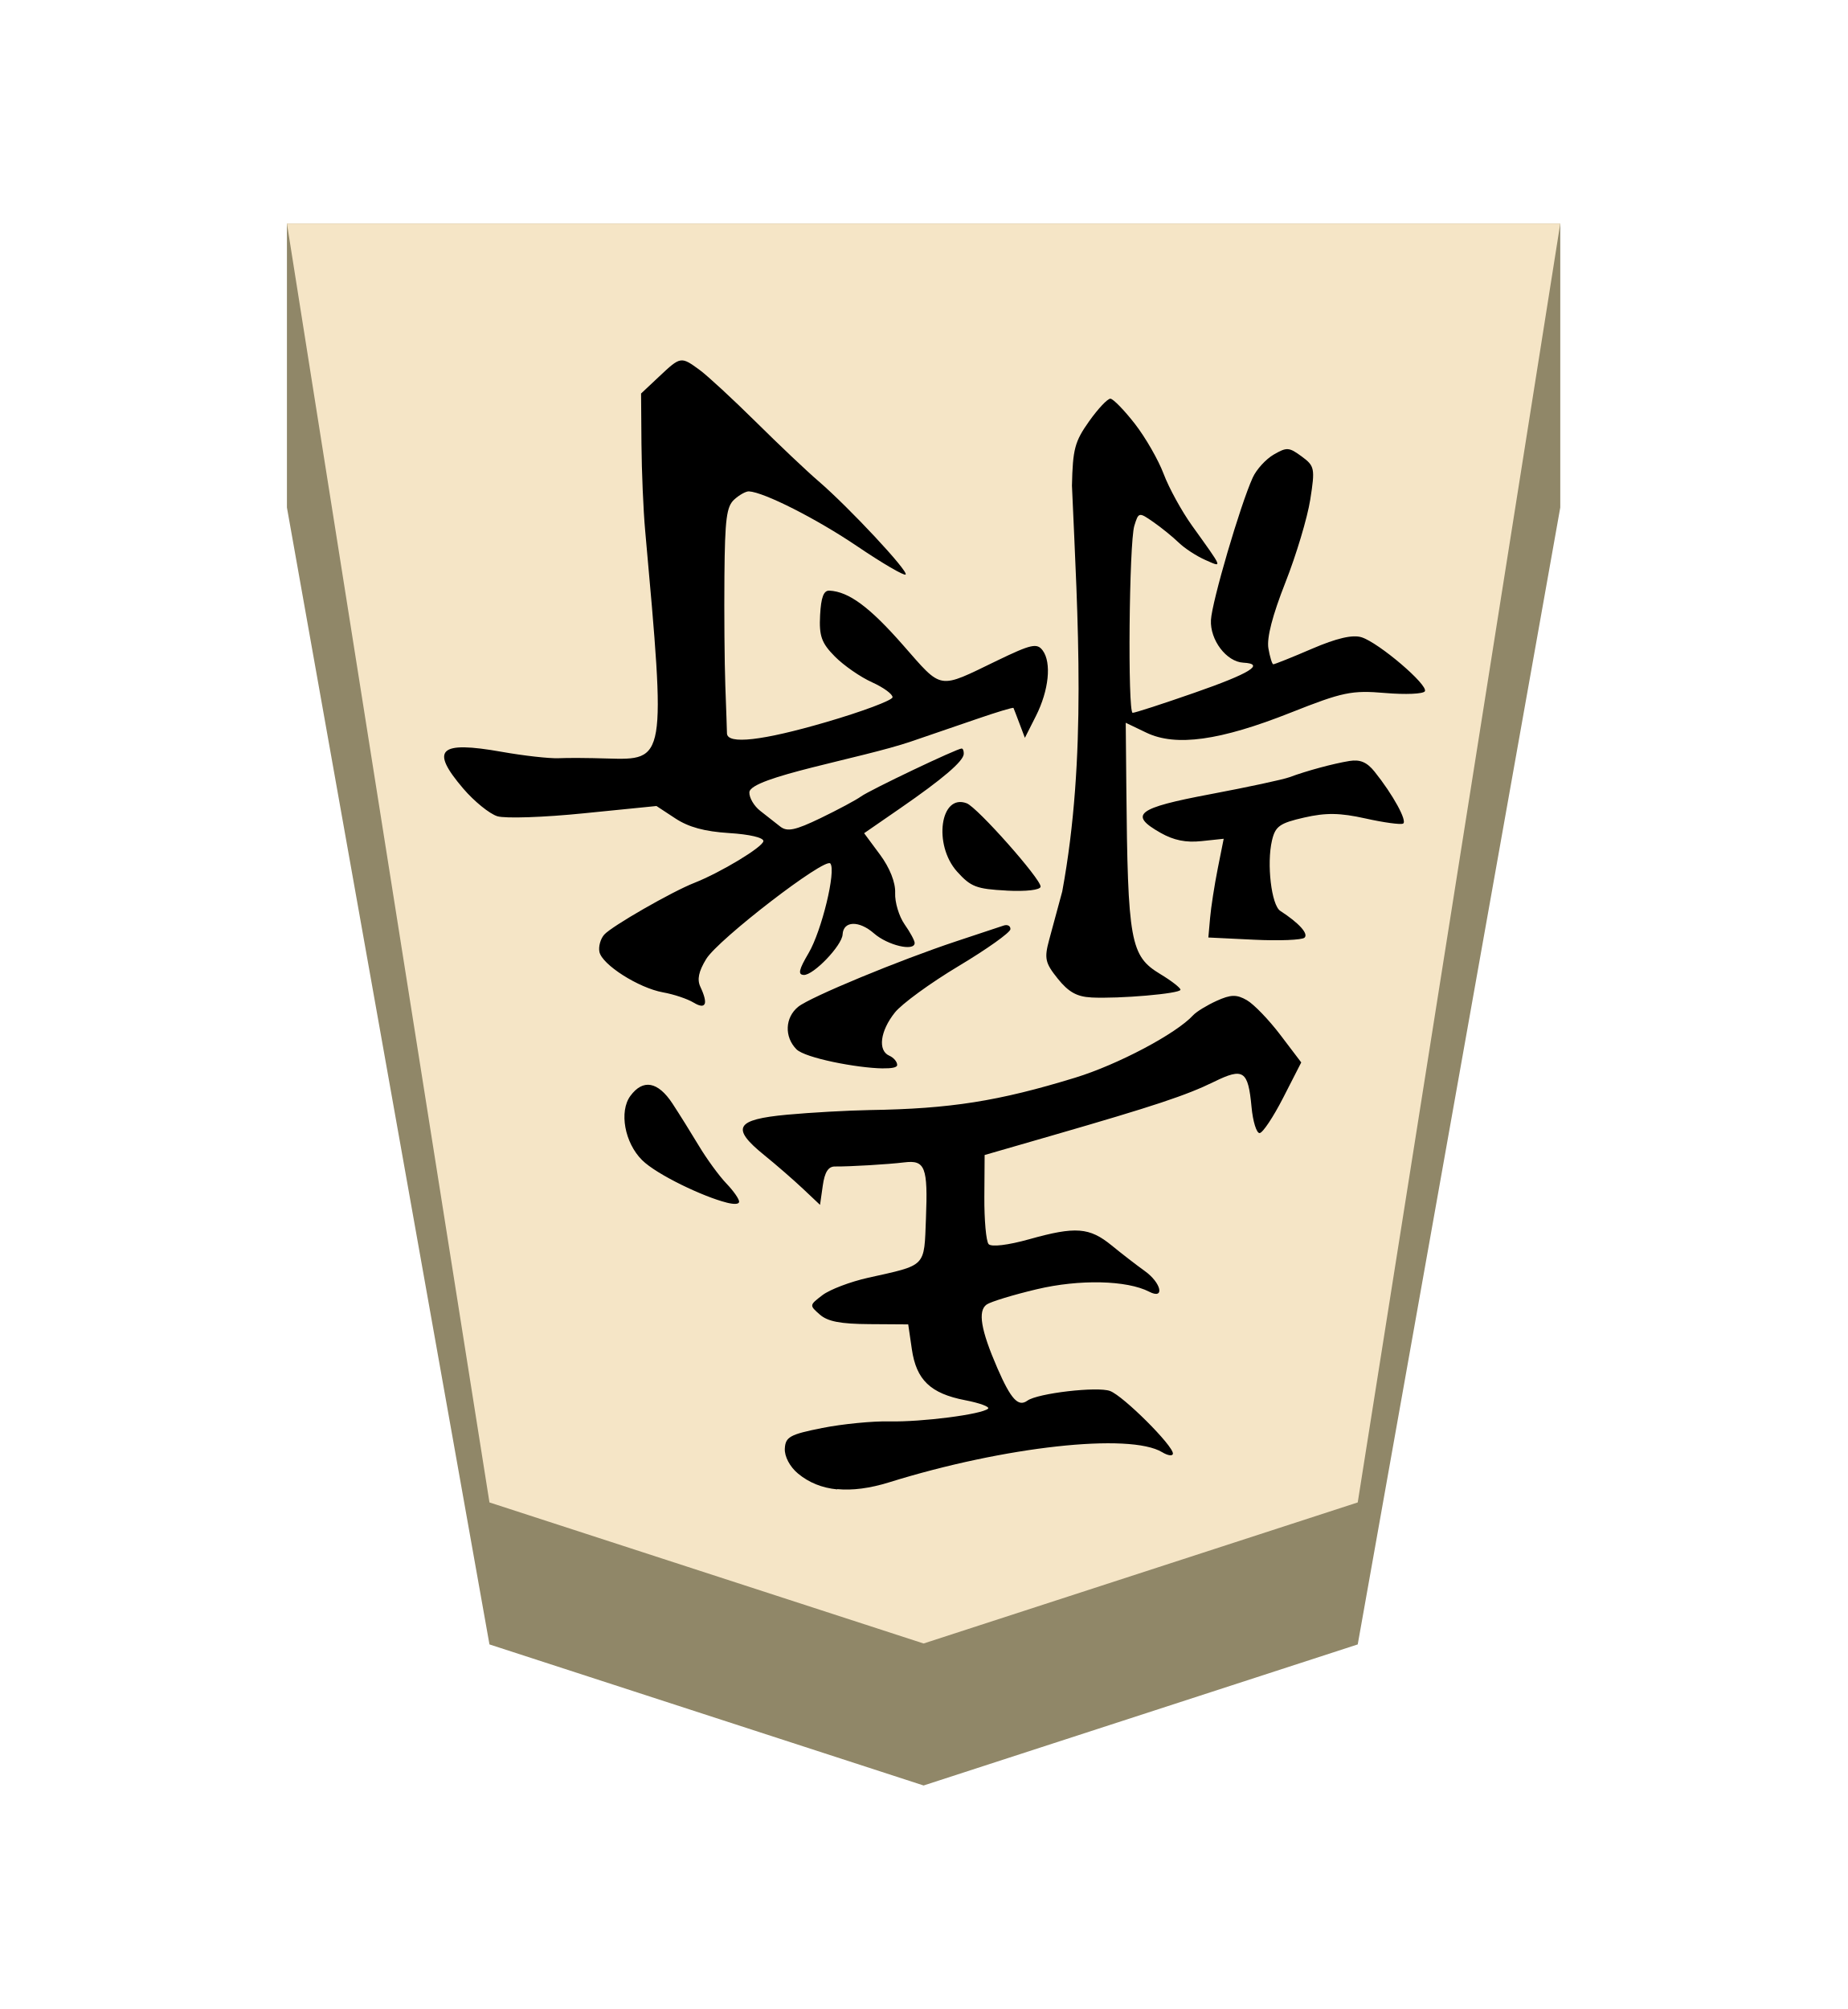
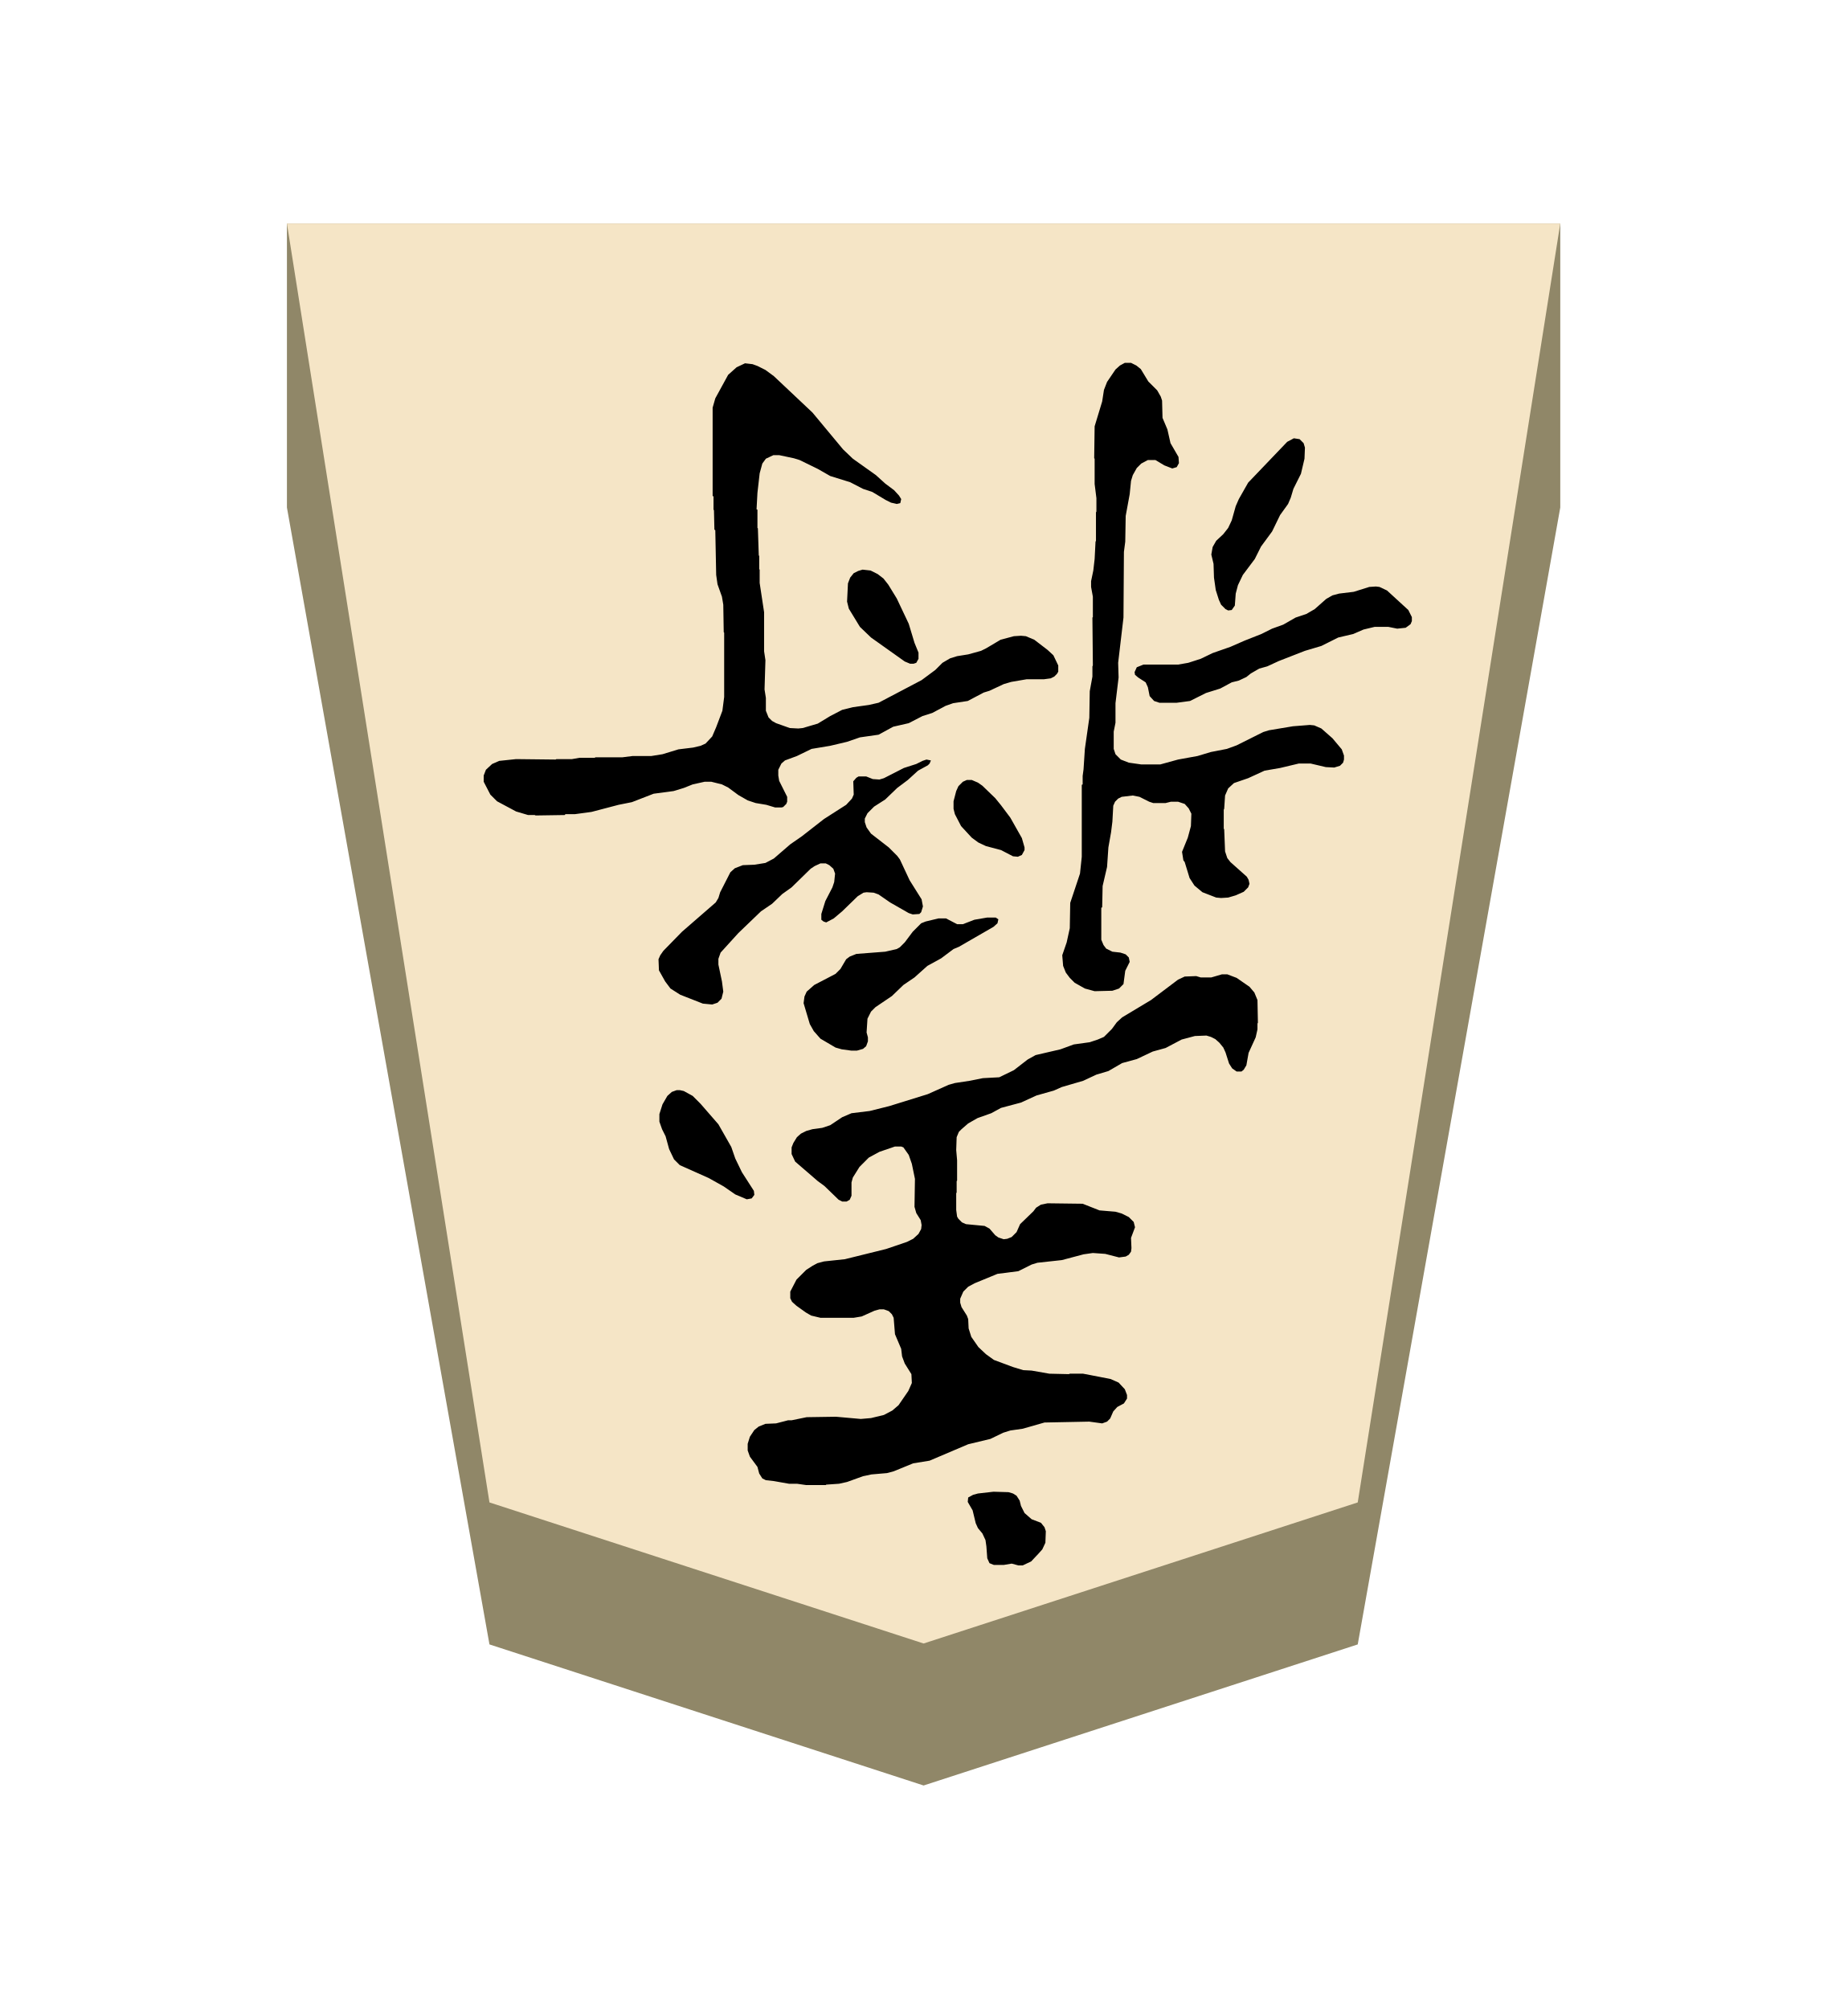
<svg xmlns="http://www.w3.org/2000/svg" viewBox="-1.542 -1.677 41.634 45.274" version="1.1" id="svg1" xml:space="preserve">
  <defs id="defs1" />
  <g id="layer1" transform="rotate(180,62.1375,101.68)">
    <path style="fill:#908768;fill-opacity:1;fill-rule:evenodd;stroke:none;stroke-width:1;stroke-linecap:round;stroke-linejoin:round;stroke-dasharray:none;stroke-opacity:1;paint-order:stroke fill markers" d="m 119.35,200 v -6.4 L 114.785,167.979 105,164.8 95.215,167.979 90.65,193.6 l 2e-6,6.4 z" id="path12" />
    <path style="display:inline;fill:#f5e5c6;fill-opacity:1;fill-rule:evenodd;stroke:none;stroke-width:0.386;stroke-linecap:round;stroke-linejoin:round;paint-order:stroke fill markers" d="m 105,168 9.785,3.179 L 119.35,200 h -28.7 l 4.565,-28.821 z" id="path13" />
-     <g transform="rotate(3 105.000 184.000)">
-       <path id="path5" style="fill:#000000;stroke-width:0.475" d="m 106.289,171.394 c -0.344,-0.015 -0.732,0.056 -1.163,0.215 -2.55,0.943 -5.355,1.402 -6.108,0.999 -0.134,-0.072 -0.243,-0.079 -0.243,-0.019 0,0.177 1.183,1.239 1.488,1.335 0.289,0.092 1.628,-0.136 1.849,-0.314 0.199,-0.161 0.373,0.011 0.716,0.698 0.415,0.834 0.511,1.261 0.316,1.416 -0.086,0.068 -0.586,0.25 -1.112,0.404 -0.947,0.278 -2.016,0.31 -2.534,0.076 -0.365,-0.165 -0.261,0.215 0.127,0.462 0.19,0.121 0.537,0.362 0.772,0.534 0.523,0.384 0.835,0.392 1.865,0.044 0.471,-0.159 0.845,-0.224 0.909,-0.157 0.059,0.062 0.127,0.538 0.151,1.057 l 0.043,0.943 -1.509,0.523 c -2.253,0.781 -2.962,1.058 -3.567,1.395 -0.646,0.36 -0.755,0.295 -0.875,-0.523 -0.047,-0.324 -0.143,-0.583 -0.212,-0.577 -0.069,0.004 -0.29,0.378 -0.49,0.825 l -0.364,0.814 0.502,0.594 c 0.276,0.327 0.634,0.661 0.796,0.743 0.236,0.12 0.368,0.11 0.679,-0.051 0.212,-0.11 0.443,-0.268 0.512,-0.352 0.36,-0.436 1.634,-1.198 2.578,-1.543 1.698,-0.62 2.777,-0.849 4.59,-0.972 0.484,-0.034 1.319,-0.124 1.855,-0.202 1.157,-0.169 1.254,-0.363 0.466,-0.936 -0.28,-0.203 -0.69,-0.524 -0.912,-0.712 l -0.403,-0.342 -0.039,0.436 c -0.026,0.305 -0.102,0.439 -0.251,0.445 -0.341,0.015 -1.19,0.11 -1.56,0.175 -0.463,0.081 -0.535,-0.081 -0.55,-1.233 -0.015,-1.114 -0.077,-1.042 1.232,-1.407 0.395,-0.11 0.848,-0.31 1.006,-0.444 0.286,-0.243 0.286,-0.245 0.038,-0.441 -0.187,-0.147 -0.474,-0.187 -1.127,-0.157 l -0.875,0.04 -0.111,-0.555 c -0.137,-0.686 -0.471,-0.974 -1.259,-1.084 -0.333,-0.046 -0.57,-0.12 -0.526,-0.164 0.136,-0.136 1.475,-0.38 2.201,-0.402 0.38,-0.011 1.06,-0.114 1.509,-0.228 0.72,-0.183 0.817,-0.244 0.817,-0.509 0,-0.177 -0.134,-0.401 -0.325,-0.544 -0.257,-0.192 -0.557,-0.295 -0.901,-0.311 z m -2.197,5.165 c -10.092,-5.167 -10.092,-5.167 0,0 z m 5.027,1.153 c -0.173,-0.034 -0.283,-0.026 -0.283,0.034 0,0.058 0.139,0.237 0.309,0.396 0.17,0.16 0.466,0.523 0.658,0.808 0.192,0.285 0.484,0.702 0.649,0.927 0.353,0.48 0.693,0.523 0.957,0.121 0.238,-0.364 0.073,-1.061 -0.34,-1.43 -0.348,-0.311 -1.43,-0.755 -1.949,-0.855 z m -3.361,3.205 c -0.192,0.008 -0.318,0.034 -0.318,0.09 0,0.072 0.085,0.164 0.189,0.203 0.268,0.102 0.234,0.544 -0.075,0.977 -0.145,0.204 -0.767,0.709 -1.383,1.123 -0.616,0.414 -1.12,0.814 -1.12,0.889 0,0.075 0.071,0.108 0.157,0.074 0.087,-0.034 0.553,-0.217 1.038,-0.406 1.26,-0.492 3.232,-1.431 3.49,-1.664 0.286,-0.258 0.28,-0.694 -0.011,-0.959 -0.206,-0.186 -1.387,-0.35 -1.965,-0.328 z m 4.087,1.238 c -0.023,0.063 0.015,0.192 0.117,0.383 0.085,0.159 0.057,0.343 -0.098,0.63 -0.243,0.454 -2.555,2.435 -2.682,2.298 -0.143,-0.154 0.115,-1.527 0.383,-2.042 0.201,-0.386 0.22,-0.498 0.084,-0.498 -0.216,0 -0.827,0.706 -0.827,0.957 0,0.308 -0.352,0.339 -0.705,0.061 -0.322,-0.253 -0.933,-0.365 -0.927,-0.169 9.8e-4,0.052 0.113,0.236 0.249,0.409 0.135,0.173 0.247,0.485 0.249,0.694 0.002,0.235 0.149,0.558 0.386,0.845 l 0.383,0.464 -0.781,0.602 c -0.923,0.711 -1.368,1.133 -1.368,1.299 0,0.066 0.023,0.12 0.053,0.12 0.095,0 2.017,-1.042 2.211,-1.199 0.104,-0.084 0.501,-0.324 0.883,-0.534 0.556,-0.305 0.735,-0.353 0.9,-0.236 0.113,0.08 0.324,0.228 0.469,0.33 0.145,0.102 0.264,0.283 0.264,0.404 0,0.343 -2.475,0.891 -3.584,1.335 -0.346,0.139 -0.992,0.399 -1.437,0.578 -0.444,0.18 -0.815,0.313 -0.824,0.296 -0.008,-0.015 -0.079,-0.172 -0.154,-0.345 l -0.138,-0.314 -0.222,0.503 c -0.262,0.594 -0.293,1.222 -0.075,1.485 0.136,0.164 0.266,0.127 1.008,-0.28 1.319,-0.725 1.19,-0.739 2.145,0.239 0.796,0.816 1.279,1.135 1.717,1.135 0.13,0 0.181,-0.158 0.181,-0.565 0,-0.469 -0.065,-0.624 -0.382,-0.912 -0.21,-0.191 -0.6,-0.432 -0.866,-0.535 -0.266,-0.104 -0.482,-0.245 -0.479,-0.314 0.004,-0.069 0.662,-0.356 1.463,-0.636 1.417,-0.496 2.202,-0.627 2.221,-0.37 0.004,0.069 0.047,0.55 0.093,1.069 0.046,0.519 0.113,1.632 0.15,2.474 0.056,1.288 0.034,1.562 -0.133,1.729 -0.109,0.11 -0.253,0.199 -0.319,0.199 -0.342,0 -1.557,-0.538 -2.499,-1.106 -0.586,-0.353 -1.092,-0.615 -1.126,-0.581 -0.071,0.071 1.352,1.443 2.074,2.001 0.269,0.207 0.933,0.773 1.477,1.258 0.544,0.484 1.139,0.979 1.323,1.1 0.44,0.288 0.447,0.287 0.902,-0.188 l 0.392,-0.409 -0.068,-1.132 c -0.038,-0.623 -0.121,-1.5 -0.186,-1.949 -0.739,-5.159 -0.741,-5.142 0.592,-5.173 0.393,-0.008 0.884,-0.03 1.092,-0.051 0.207,-0.019 0.785,0.015 1.284,0.077 1.429,0.177 1.623,-0.03 0.82,-0.875 -0.261,-0.274 -0.62,-0.535 -0.798,-0.58 -0.178,-0.045 -1.053,0.03 -1.946,0.169 l -1.623,0.249 -0.44,-0.257 c -0.309,-0.181 -0.674,-0.26 -1.226,-0.266 -0.464,-0.004 -0.784,-0.063 -0.782,-0.141 0.004,-0.133 0.922,-0.755 1.505,-1.021 0.496,-0.225 1.809,-1.073 1.967,-1.271 0.079,-0.099 0.119,-0.276 0.088,-0.394 -0.074,-0.285 -0.923,-0.765 -1.479,-0.836 -0.244,-0.03 -0.558,-0.118 -0.698,-0.193 -0.144,-0.077 -0.228,-0.081 -0.251,-0.019 z m -8.693,0.603 c -0.638,9.8e-4 -2,0.192 -2,0.279 1.9e-4,0.042 0.212,0.19 0.471,0.328 0.699,0.373 0.772,0.681 0.988,4.191 l 0.088,1.425 -0.475,-0.198 c -0.68,-0.284 -1.668,-0.094 -3.227,0.621 -1.145,0.525 -1.345,0.578 -2.102,0.553 -0.46,-0.015 -0.861,0.023 -0.892,0.086 -0.071,0.146 1.093,1.037 1.488,1.14 0.204,0.053 0.558,-0.048 1.103,-0.317 0.441,-0.218 0.825,-0.395 0.853,-0.395 0.026,0 0.085,0.16 0.129,0.355 0.051,0.235 -0.052,0.742 -0.305,1.499 -0.211,0.629 -0.419,1.482 -0.462,1.895 -0.074,0.708 -0.06,0.763 0.244,0.962 0.297,0.195 0.346,0.195 0.633,0.008 0.171,-0.112 0.371,-0.356 0.444,-0.543 0.247,-0.627 0.772,-2.839 0.772,-3.253 0,-0.451 -0.398,-0.922 -0.778,-0.922 -0.503,0 -0.165,-0.234 1.061,-0.734 0.709,-0.29 1.326,-0.526 1.37,-0.525 0.115,0.002 0.28,3.822 0.183,4.21 -0.079,0.316 -0.087,0.317 -0.424,0.108 -0.189,-0.117 -0.456,-0.312 -0.595,-0.433 -0.138,-0.121 -0.416,-0.282 -0.616,-0.358 -0.407,-0.154 -0.426,-0.198 0.335,0.754 0.251,0.314 0.566,0.823 0.701,1.132 0.135,0.309 0.454,0.802 0.709,1.096 0.255,0.294 0.515,0.534 0.578,0.534 0.063,0 0.267,-0.24 0.453,-0.534 0.299,-0.472 0.335,-0.643 0.31,-1.468 -0.291,-3.027 -0.659,-6.098 -0.26,-9.145 0.072,-0.336 0.178,-0.83 0.236,-1.097 0.093,-0.43 0.066,-0.53 -0.238,-0.87 -0.256,-0.287 -0.452,-0.384 -0.772,-0.383 z m -2.566,1.488 -1.032,0.004 c -0.567,0.002 -1.077,0.05 -1.132,0.105 -0.092,0.092 0.141,0.324 0.577,0.575 0.206,0.119 0.365,1.046 0.269,1.576 -0.058,0.322 -0.153,0.398 -0.696,0.552 -0.485,0.138 -0.8,0.15 -1.383,0.052 -0.415,-0.07 -0.798,-0.102 -0.851,-0.071 -0.1,0.057 0.263,0.643 0.703,1.136 0.183,0.204 0.339,0.261 0.577,0.21 0.364,-0.079 0.95,-0.271 1.332,-0.436 0.138,-0.06 0.931,-0.274 1.761,-0.476 1.638,-0.398 1.82,-0.556 1.074,-0.928 -0.306,-0.153 -0.583,-0.194 -0.932,-0.138 l -0.496,0.079 0.099,-0.679 c 0.054,-0.374 0.106,-0.877 0.114,-1.12 z m 4.6,0.817 c -0.443,0 -0.764,0.054 -0.764,0.13 0,0.17 1.516,1.709 1.761,1.788 0.608,0.196 0.71,-0.975 0.135,-1.55 -0.326,-0.326 -0.455,-0.367 -1.132,-0.367 z" />
-     </g>
+     <g transform="rotate(3 105.000 184.000)" />
  </g>
+   <path id="traced" style="fill:#000000;fill-rule:evenodd" d="M26.14,12.08 26.22,12.07 26.29,11.97 26.31,11.70 26.36,11.51 26.47,11.28 26.74,10.92 26.88,10.64 27.13,10.30 27.31,9.93 27.49,9.68 27.55,9.54 27.61,9.34 27.78,9.00 27.86,8.66 27.87,8.41 27.84,8.31 27.75,8.22 27.62,8.20 27.47,8.28 26.59,9.20 26.38,9.57 26.31,9.73 26.22,10.05 26.14,10.22 26.03,10.36 25.87,10.51 25.79,10.65 25.76,10.82 25.81,11.03 25.82,11.34 25.86,11.62 25.93,11.84 25.98,11.95 26.08,12.05ZM19.11,13.26 19.16,13.17 19.16,13.03 19.07,12.81 18.94,12.38 18.67,11.81 18.48,11.50 18.37,11.36 18.24,11.26 18.08,11.18 17.90,11.16 17.80,11.19 17.70,11.24 17.62,11.34 17.57,11.47 17.55,11.88 17.59,12.04 17.84,12.45 18.09,12.69 18.85,13.23 18.97,13.28 19.05,13.28ZM24.03,13.47 24.04,13.53 24.11,13.59 24.28,13.70 24.33,13.81 24.37,14.01 24.47,14.12 24.59,14.16 24.98,14.16 25.28,14.12 25.64,13.94 25.96,13.84 26.22,13.70 26.38,13.66 26.55,13.58 26.65,13.50 26.84,13.39 27.02,13.34 27.28,13.22 27.87,12.99 28.24,12.88 28.62,12.69 28.96,12.61 29.19,12.51 29.44,12.45 29.75,12.45 29.95,12.49 30.14,12.47 30.25,12.39 30.28,12.32 30.28,12.23 30.20,12.07 29.72,11.63 29.55,11.55 29.47,11.54 29.32,11.55 28.97,11.66 28.64,11.70 28.49,11.74 28.35,11.82 28.09,12.05 27.90,12.16 27.66,12.24 27.38,12.40 27.13,12.49 26.89,12.61 26.51,12.76 26.19,12.90 25.79,13.04 25.52,13.17 25.24,13.26 25.01,13.30 24.23,13.30 24.08,13.36ZM9.36,15.94 9.51,16.23 9.66,16.38 10.09,16.61 10.36,16.69 10.51,16.69 10.53,16.70 11.19,16.69 11.20,16.67 11.42,16.67 11.79,16.62 12.40,16.46 12.70,16.40 13.19,16.21 13.64,16.15 13.87,16.08 14.07,16.00 14.34,15.94 14.49,15.94 14.73,16.00 14.87,16.07 15.10,16.24 15.31,16.36 15.49,16.42 15.73,16.46 15.93,16.52 16.07,16.52 16.11,16.51 16.18,16.44 16.20,16.39 16.20,16.28 16.02,15.92 16.00,15.80 16.00,15.67 16.07,15.53 16.15,15.46 16.42,15.36 16.75,15.20 17.17,15.13 17.55,15.04 17.84,14.94 18.26,14.88 18.59,14.70 18.94,14.62 19.25,14.46 19.47,14.39 19.77,14.23 19.94,14.17 20.27,14.12 20.63,13.93 20.76,13.89 21.08,13.74 21.25,13.69 21.60,13.63 21.99,13.63 22.14,13.61 22.22,13.57 22.28,13.51 22.31,13.46 22.31,13.32 22.20,13.09 22.07,12.97 21.77,12.74 21.58,12.66 21.47,12.65 21.31,12.66 21.01,12.74 20.69,12.93 20.57,12.99 20.28,13.07 20.03,13.11 19.87,13.16 19.70,13.26 19.54,13.42 19.23,13.65 18.26,14.16 18.04,14.21 17.68,14.26 17.44,14.32 17.17,14.46 16.89,14.63 16.55,14.73 16.45,14.74 16.26,14.73 15.95,14.62 15.86,14.57 15.78,14.49 15.72,14.34 15.72,14.05 15.69,13.86 15.71,13.20 15.68,13.00 15.68,12.12 15.58,11.46 15.58,11.16 15.57,11.15 15.57,10.85 15.56,10.84 15.54,10.23 15.53,10.22 15.53,9.81 15.51,9.80 15.53,9.43 15.58,8.99 15.64,8.77 15.72,8.66 15.89,8.58 16.02,8.58 16.35,8.65 16.48,8.69 16.89,8.89 17.17,9.05 17.62,9.19 17.91,9.34 18.12,9.41 18.42,9.59 18.54,9.65 18.67,9.68 18.75,9.66 18.77,9.57 18.72,9.49 18.61,9.37 18.41,9.22 18.20,9.03 17.68,8.66 17.46,8.45 16.77,7.62 15.90,6.80 15.71,6.66 15.53,6.57 15.42,6.53 15.25,6.51 15.06,6.60 14.87,6.77 14.58,7.30 14.52,7.51 14.52,9.50 14.54,9.51 14.54,9.81 14.55,9.82 14.56,10.26 14.58,10.27 14.60,11.28 14.63,11.49 14.73,11.77 14.76,11.95 14.77,12.57 14.78,12.58 14.78,14.03 14.74,14.34 14.60,14.71 14.51,14.92 14.36,15.08 14.25,15.13 14.08,15.17 13.75,15.21 13.39,15.32 13.14,15.36 12.72,15.36 12.48,15.39 11.88,15.39 11.86,15.40 11.52,15.40 11.35,15.43 11.00,15.43 10.98,15.44 10.09,15.43 9.71,15.47 9.55,15.54 9.41,15.67 9.36,15.80ZM21.49,17.59 21.55,17.48 21.55,17.42 21.49,17.21 21.23,16.75 21.02,16.47 20.89,16.31 20.60,16.03 20.50,15.96 20.36,15.90 20.25,15.90 20.16,15.94 20.06,16.04 20.01,16.15 19.95,16.38 19.95,16.55 19.98,16.67 20.12,16.94 20.36,17.20 20.51,17.31 20.68,17.39 21.02,17.48 21.29,17.62 21.40,17.63ZM23.13,20.66 23.53,20.65 23.68,20.60 23.78,20.50 23.82,20.20 23.92,20.00 23.90,19.90 23.83,19.83 23.71,19.79 23.53,19.77 23.39,19.70 23.33,19.62 23.28,19.50 23.28,18.78 23.30,18.77 23.31,18.29 23.41,17.86 23.44,17.42 23.50,17.08 23.53,16.84 23.55,16.48 23.59,16.39 23.66,16.32 23.74,16.28 23.99,16.25 24.14,16.28 24.36,16.39 24.45,16.42 24.73,16.42 24.85,16.39 25.01,16.39 25.16,16.44 25.25,16.54 25.31,16.66 25.30,16.94 25.23,17.20 25.10,17.52 25.13,17.71 25.16,17.75 25.27,18.11 25.38,18.28 25.56,18.43 25.87,18.55 25.98,18.56 26.14,18.55 26.31,18.50 26.49,18.42 26.59,18.32 26.62,18.24 26.60,18.15 26.56,18.08 26.19,17.75 26.12,17.66 26.07,17.51 26.05,17.01 26.04,17.00 26.04,16.57 26.05,16.55 26.07,16.25 26.14,16.09 26.27,15.97 26.59,15.86 26.96,15.69 27.31,15.63 27.73,15.53 28.00,15.53 28.34,15.61 28.53,15.62 28.66,15.58 28.73,15.51 28.75,15.44 28.75,15.35 28.70,15.21 28.49,14.96 28.24,14.74 28.08,14.67 27.98,14.66 27.60,14.69 27.06,14.78 26.93,14.82 26.33,15.12 26.11,15.20 25.75,15.27 25.45,15.36 25.01,15.44 24.61,15.55 24.18,15.55 23.90,15.51 23.72,15.44 23.60,15.32 23.56,15.20 23.56,14.81 23.60,14.61 23.60,14.17 23.67,13.59 23.66,13.26 23.78,12.24 23.79,10.76 23.82,10.53 23.83,9.95 23.92,9.46 23.95,9.16 23.99,9.03 24.08,8.87 24.18,8.77 24.33,8.69 24.50,8.69 24.70,8.81 24.88,8.88 24.98,8.85 25.03,8.76 25.02,8.62 24.84,8.31 24.77,8.00 24.66,7.74 24.65,7.35 24.62,7.26 24.54,7.12 24.34,6.92 24.17,6.64 24.07,6.56 23.95,6.50 23.81,6.50 23.70,6.56 23.60,6.65 23.41,6.93 23.34,7.11 23.30,7.37 23.13,7.93 23.12,8.65 23.13,8.66 23.13,9.23 23.17,9.55 23.17,9.85 23.16,9.87 23.16,10.51 23.15,10.53 23.13,10.92 23.10,11.18 23.05,11.42 23.05,11.55 23.09,11.77 23.09,12.23 23.08,12.24 23.09,13.32 23.08,13.34 23.08,13.57 23.02,13.90 23.01,14.50 22.91,15.20 22.88,15.66 22.86,15.81 22.86,16.00 22.84,16.01 22.84,17.63 22.80,18.01 22.58,18.67 22.57,19.24 22.50,19.56 22.40,19.85 22.42,20.09 22.48,20.24 22.57,20.36 22.68,20.47 22.91,20.60ZM13.57,20.60 13.79,20.74 14.30,20.94 14.51,20.96 14.63,20.92 14.72,20.83 14.76,20.67 14.73,20.44 14.65,20.06 14.65,19.93 14.70,19.79 15.10,19.35 15.61,18.86 15.86,18.69 16.09,18.47 16.30,18.32 16.73,17.90 16.82,17.84 16.95,17.78 17.07,17.78 17.15,17.82 17.24,17.90 17.28,18.01 17.26,18.20 17.22,18.32 17.06,18.63 16.97,18.92 16.97,19.05 17.02,19.09 17.08,19.11 17.25,19.02 17.44,18.86 17.79,18.52 17.92,18.44 17.99,18.43 18.15,18.44 18.26,18.48 18.52,18.66 18.94,18.90 19.03,18.93 19.18,18.92 19.22,18.88 19.26,18.75 19.23,18.59 18.96,18.16 18.74,17.69 18.68,17.61 18.49,17.42 18.09,17.11 17.99,16.97 17.95,16.85 17.95,16.77 18.01,16.65 18.16,16.50 18.41,16.34 18.68,16.08 18.92,15.90 19.15,15.69 19.37,15.57 19.41,15.53 19.44,15.46 19.34,15.44 19.25,15.47 19.11,15.54 18.83,15.63 18.38,15.86 18.28,15.89 18.13,15.88 17.98,15.82 17.81,15.82 17.76,15.85 17.69,15.93 17.70,16.23 17.66,16.32 17.53,16.46 17.03,16.78 16.53,17.17 16.27,17.35 15.90,17.67 15.71,17.77 15.46,17.81 15.20,17.82 15.02,17.89 14.92,17.98 14.69,18.43 14.65,18.56 14.59,18.66 13.83,19.32 13.41,19.75 13.34,19.85 13.30,19.94 13.31,20.19 13.45,20.44ZM16.80,21.56 16.95,21.73 17.29,21.93 17.43,21.97 17.65,22.00 17.77,22.00 17.91,21.96 17.98,21.90 18.02,21.79 18.02,21.70 17.99,21.59 18.01,21.28 18.09,21.12 18.19,21.02 18.56,20.77 18.82,20.52 19.07,20.35 19.36,20.09 19.67,19.92 19.95,19.71 20.07,19.66 20.85,19.21 20.94,19.13 20.96,19.04 20.90,19.00 20.71,19.00 20.42,19.05 20.16,19.15 20.03,19.15 19.78,19.02 19.61,19.02 19.32,19.09 19.22,19.13 19.03,19.32 18.85,19.56 18.74,19.67 18.67,19.71 18.41,19.77 17.76,19.82 17.61,19.88 17.53,19.94 17.40,20.16 17.29,20.27 16.81,20.52 16.64,20.67 16.59,20.78 16.57,20.93 16.71,21.40ZM15.40,25.33 15.46,25.25 15.45,25.16 15.18,24.74 15.03,24.43 14.94,24.17 14.65,23.66 14.25,23.20 14.07,23.02 13.87,22.91 13.78,22.89 13.71,22.89 13.60,22.93 13.50,23.02 13.39,23.21 13.32,23.43 13.32,23.60 13.38,23.77 13.46,23.93 13.54,24.22 13.65,24.45 13.78,24.58 14.43,24.87 14.77,25.06 15.03,25.24 15.29,25.35ZM15.64,31.64 15.72,31.68 15.90,31.70 16.24,31.76 16.42,31.76 16.63,31.79 17.07,31.79 17.08,31.78 17.37,31.76 17.55,31.72 17.91,31.59 18.10,31.55 18.45,31.52 18.60,31.48 19.04,31.30 19.41,31.24 20.28,30.87 20.78,30.75 21.07,30.61 21.23,30.56 21.51,30.52 22.00,30.38 23.01,30.36 23.30,30.40 23.41,30.36 23.48,30.29 23.55,30.13 23.64,30.03 23.79,29.95 23.86,29.84 23.86,29.76 23.81,29.63 23.67,29.48 23.49,29.40 22.87,29.28 22.57,29.28 22.55,29.29 22.11,29.28 21.71,29.21 21.52,29.20 21.29,29.13 20.86,28.97 20.68,28.84 20.51,28.68 20.35,28.45 20.29,28.26 20.28,28.05 20.25,27.97 20.13,27.78 20.10,27.68 20.10,27.59 20.17,27.43 20.28,27.32 20.43,27.24 20.94,27.03 21.41,26.97 21.71,26.82 21.84,26.78 22.39,26.72 22.88,26.59 23.09,26.56 23.37,26.58 23.68,26.66 23.83,26.64 23.90,26.60 23.95,26.53 23.96,26.45 23.95,26.22 24.04,25.98 24.01,25.86 23.90,25.75 23.74,25.67 23.60,25.63 23.24,25.60 22.86,25.45 22.07,25.44 21.92,25.47 21.81,25.54 21.75,25.62 21.45,25.91 21.37,26.09 21.26,26.20 21.16,26.24 21.08,26.25 20.96,26.21 20.89,26.16 20.76,26.01 20.65,25.95 20.23,25.91 20.14,25.87 20.06,25.79 20.03,25.74 20.01,25.59 20.01,25.21 20.02,25.20 20.02,24.94 20.03,24.93 20.03,24.47 20.01,24.24 20.02,23.95 20.07,23.83 20.13,23.77 20.28,23.64 20.49,23.52 20.80,23.41 21.02,23.29 21.47,23.17 21.82,23.01 22.21,22.90 22.39,22.82 22.87,22.68 23.17,22.54 23.44,22.46 23.75,22.28 24.08,22.19 24.44,22.02 24.73,21.94 25.09,21.75 25.39,21.67 25.65,21.66 25.75,21.69 25.85,21.74 25.94,21.82 26.03,21.93 26.08,22.04 26.16,22.29 26.23,22.40 26.33,22.47 26.44,22.47 26.49,22.43 26.55,22.33 26.60,22.05 26.76,21.70 26.80,21.52 26.80,21.39 26.81,21.37 26.80,20.86 26.73,20.69 26.62,20.56 26.33,20.36 26.12,20.28 26.00,20.28 25.76,20.35 25.52,20.35 25.42,20.32 25.16,20.33 25.01,20.40 24.40,20.86 23.75,21.25 23.63,21.36 23.52,21.51 23.34,21.69 23.20,21.75 23.02,21.81 22.66,21.86 22.36,21.97 21.80,22.10 21.62,22.20 21.31,22.44 20.98,22.60 20.61,22.62 20.31,22.68 19.98,22.73 19.84,22.77 19.37,22.98 18.50,23.25 18.06,23.36 17.65,23.41 17.44,23.50 17.17,23.68 16.99,23.74 16.77,23.77 16.63,23.81 16.51,23.87 16.42,23.95 16.34,24.08 16.30,24.18 16.30,24.33 16.38,24.50 16.89,24.94 17.04,25.05 17.36,25.36 17.44,25.40 17.54,25.40 17.61,25.36 17.65,25.27 17.65,24.97 17.68,24.86 17.83,24.62 18.04,24.41 18.28,24.28 18.63,24.16 18.77,24.16 18.82,24.18 18.94,24.35 19.01,24.55 19.08,24.89 19.07,25.52 19.11,25.66 19.21,25.82 19.23,25.93 19.22,26.02 19.16,26.13 19.04,26.24 18.90,26.31 18.43,26.47 17.50,26.70 17.03,26.75 16.88,26.79 16.77,26.85 16.63,26.94 16.41,27.16 16.27,27.43 16.27,27.58 16.31,27.66 16.41,27.75 16.62,27.90 16.74,27.97 16.95,28.02 17.70,28.02 17.88,27.99 18.17,27.86 18.28,27.83 18.38,27.83 18.49,27.87 18.56,27.94 18.60,28.02 18.63,28.39 18.77,28.72 18.79,28.89 18.85,29.05 19.00,29.29 19.01,29.49 18.93,29.67 18.71,29.99 18.57,30.11 18.38,30.21 18.09,30.28 17.86,30.30 17.30,30.25 16.64,30.26 16.30,30.33 16.22,30.33 15.95,30.40 15.71,30.41 15.56,30.47 15.46,30.55 15.36,30.70 15.31,30.86 15.31,31.01 15.36,31.15 15.53,31.38 15.57,31.53ZM21.86,33.34 21.95,33.24 22.02,33.09 22.03,32.83 22.00,32.74 21.92,32.64 21.71,32.56 21.55,32.42 21.47,32.26 21.44,32.14 21.37,32.03 21.29,31.98 21.19,31.95 20.85,31.94 20.50,31.98 20.39,32.01 20.28,32.07 20.27,32.17 20.38,32.36 20.45,32.65 20.50,32.76 20.60,32.88 20.67,33.03 20.69,33.17 20.71,33.44 20.76,33.55 20.86,33.59 21.08,33.59 21.26,33.56 21.41,33.60 21.51,33.60 21.70,33.51Z" />
</svg>
